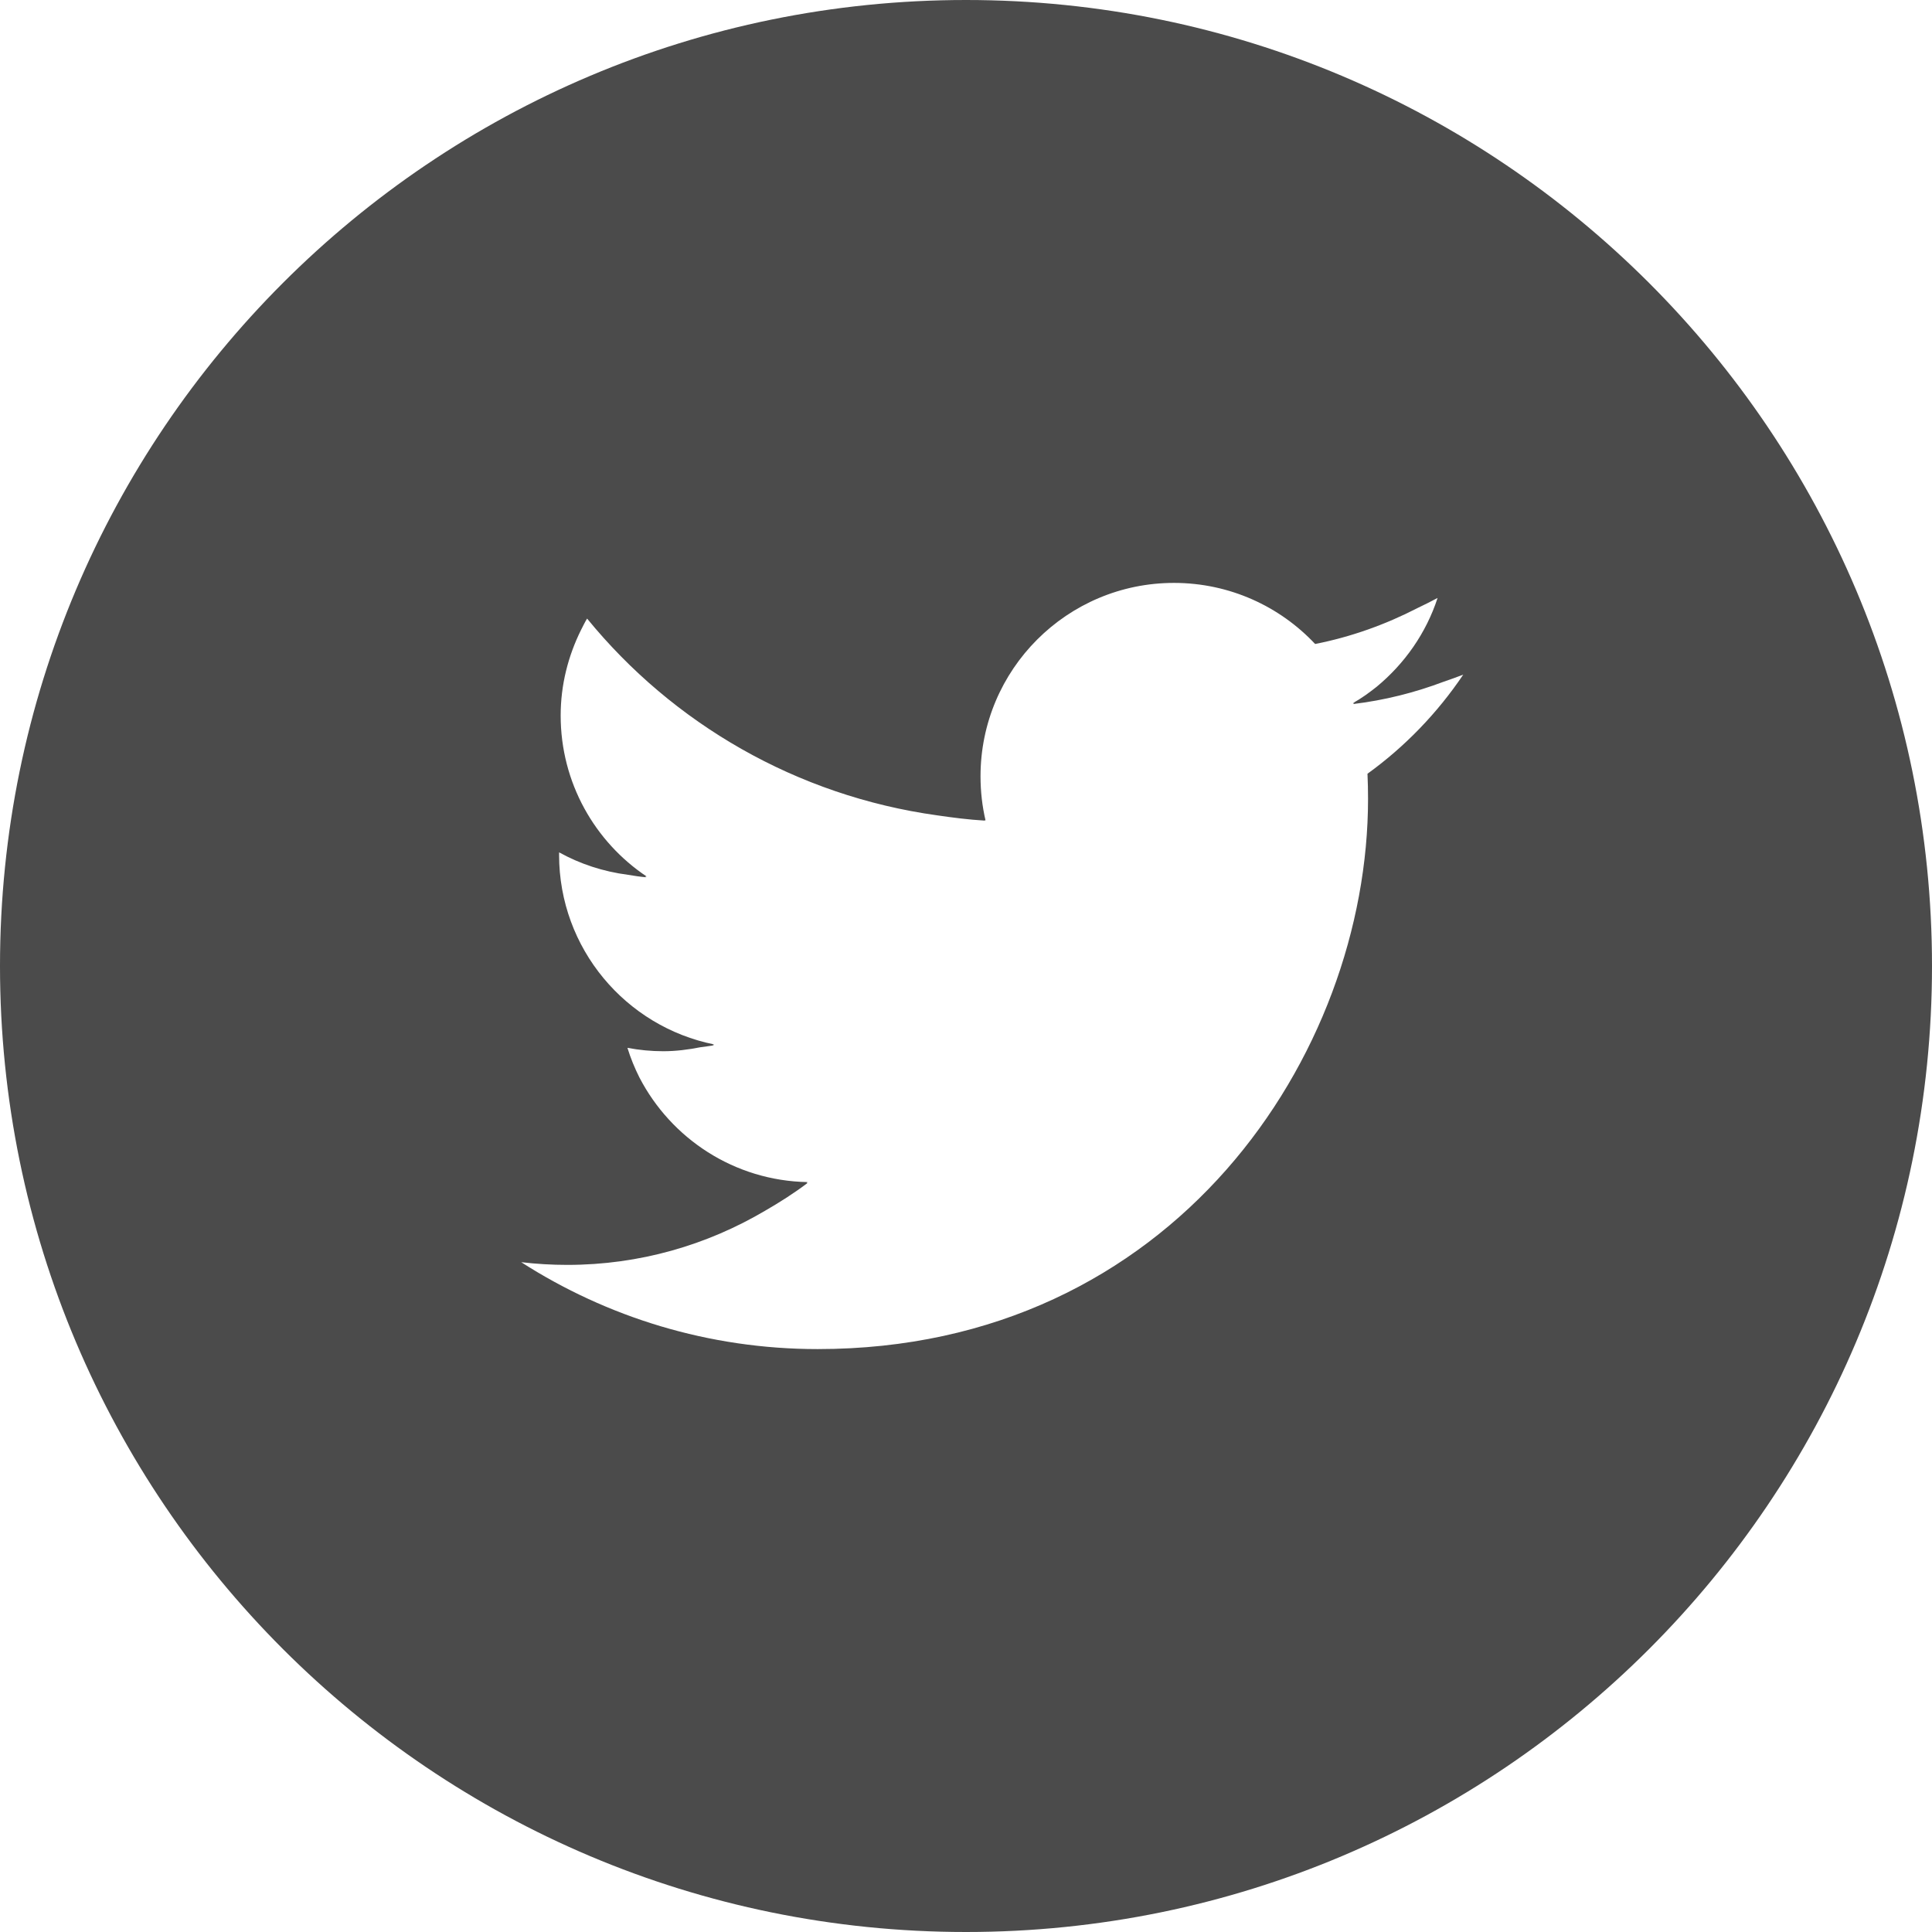
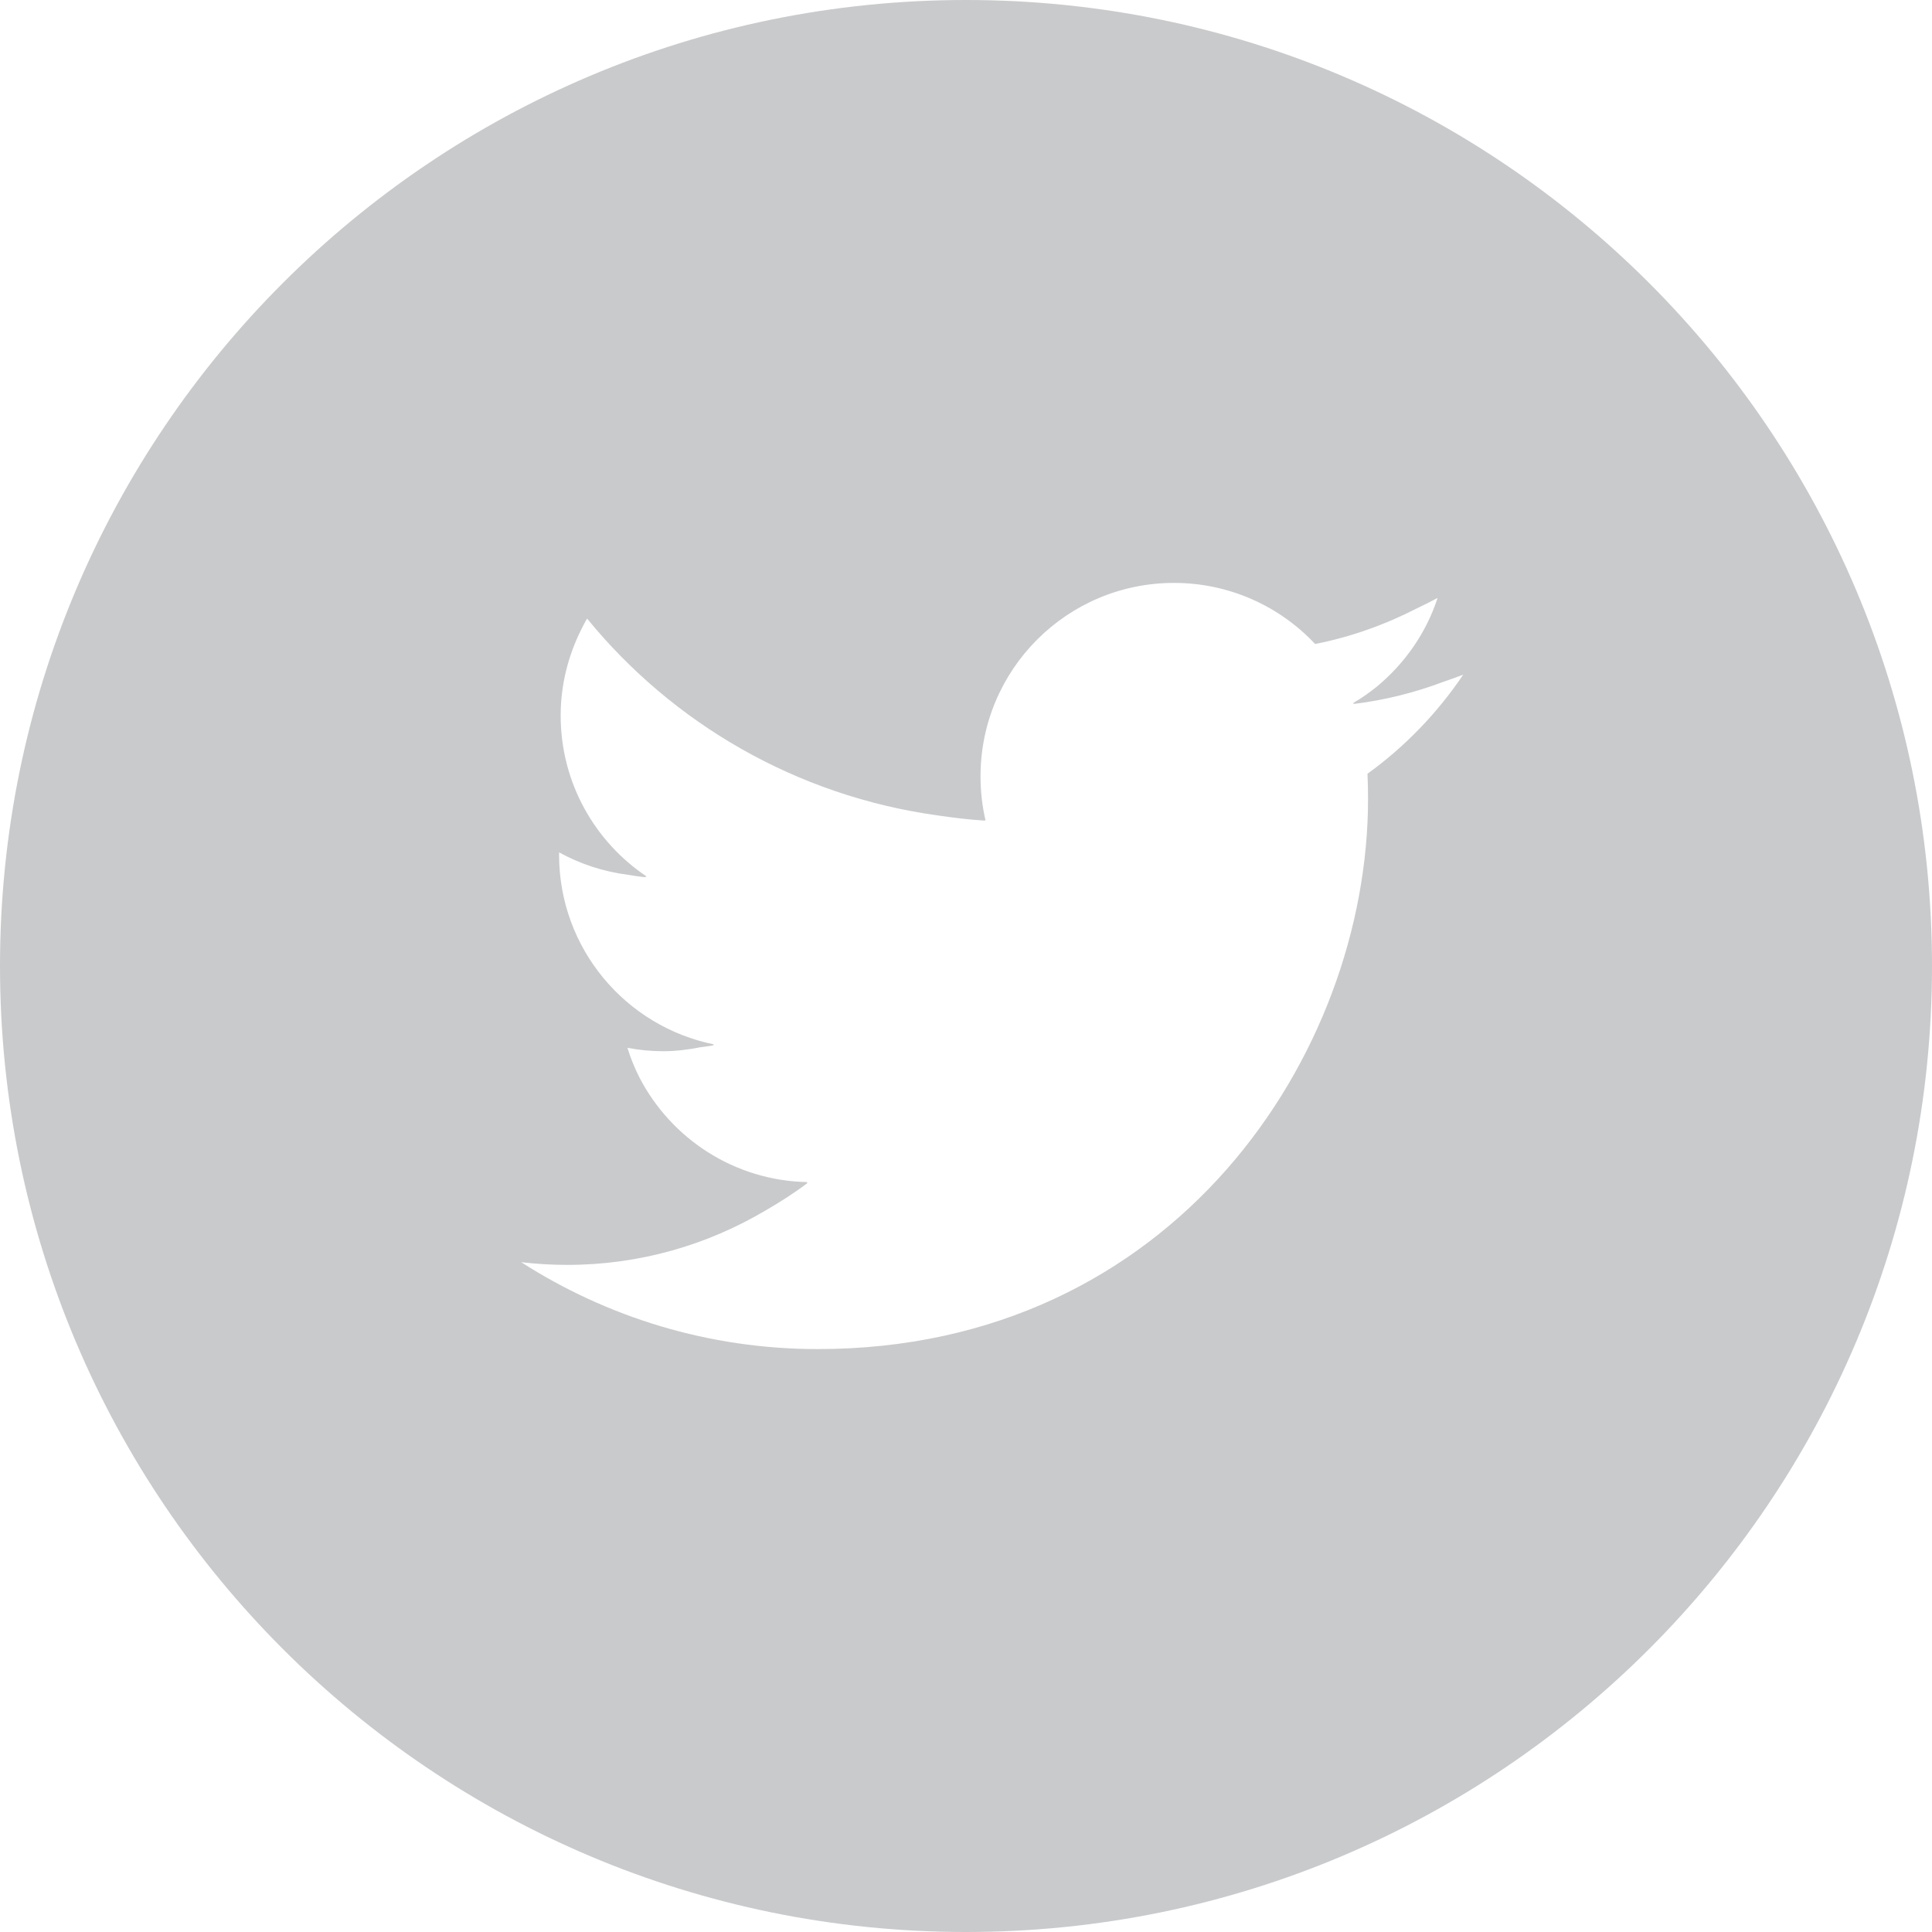
- <svg xmlns="http://www.w3.org/2000/svg" version="1.1" id="_x32_" x="0px" y="0px" viewBox="0 0 512 512" style="width: 256px; height: 256px; opacity: 1;" xml:space="preserve">
-   <style type="text/css">
- 	.st0{fill:#4B4B4B;}
- </style>
-   <g>
-     <path class="st0" d="M256,0C114.615,0,0,114.615,0,256s114.615,256,256,256s256-114.615,256-256S397.385,0,256,0z M260.926,217.391   c0.084,0.004,0.164,0.021,0.25,0.025c-0.875-3.752-1.328-7.664-1.328-11.682c0-28.307,22.951-51.258,51.262-51.258   c14.742,0,28.063,6.225,37.414,16.188c9.6-1.89,18.684-5.174,27.129-9.523c1.781-0.864,3.566-1.723,5.32-2.674   c-3.039,9.334-8.744,17.412-16.141,23.532c-2.004,1.576-4.062,3.098-6.326,4.344c0.154-0.018,0.304-0.052,0.457-0.071   c-0.15,0.093-0.275,0.22-0.428,0.312c8.402-1.005,16.459-3.051,24.111-5.942c1.715-0.592,3.428-1.191,5.127-1.852   c-6.842,10.159-15.453,19.095-25.375,26.259c0.098,2.197,0.148,4.406,0.148,6.631c0,67.736-51.558,145.842-145.844,145.842   c-28.947,0-55.891-8.484-78.576-23.028c4.01,0.473,8.092,0.715,12.229,0.715c19.136,0,37.014-5.269,52.383-14.34   c3.871-2.23,7.658-4.639,11.273-7.365c-0.098-0.002-0.187-0.026-0.285-0.028c0.094-0.073,0.196-0.136,0.289-0.209   c-19.422-0.358-36.184-11.539-44.574-27.747c-1.25-2.489-2.32-5.096-3.164-7.831c3.086,0.58,6.246,0.898,9.5,0.898   c3.391,0,6.666-0.436,9.871-1.063c1.197-0.168,2.406-0.308,3.586-0.502c-0.156-0.032-0.293-0.1-0.449-0.133   c0.162-0.042,0.336-0.056,0.496-0.1c-23.449-4.709-41.119-25.428-41.119-50.262c0-0.196,0.002-0.387,0.004-0.58l0.024-0.055   c5.521,3.064,11.693,5.092,18.23,5.94c1.609,0.269,3.221,0.516,4.832,0.657c-0.11-0.074-0.205-0.164-0.314-0.238   c0.152,0.006,0.297,0.036,0.447,0.041c-13.754-9.191-22.803-24.883-22.803-42.666c0-8.142,1.988-15.787,5.367-22.623   c0.539-1.028,1.018-2.078,1.637-3.074c22.711,27.822,55.516,46.971,92.801,52.15c4.16,0.605,8.332,1.144,12.553,1.388   C260.934,217.443,260.932,217.416,260.926,217.391z" style="fill: rgb(75, 75, 75);" />
-   </g>
+ <svg xmlns="http://www.w3.org/2000/svg" width="100%" height="100%" viewBox="0 0 512 512" version="1.1" xml:space="preserve" style="fill-rule:evenodd;clip-rule:evenodd;stroke-linejoin:round;stroke-miterlimit:1.414;">
+   <path d="M256,0C114.615,0 0,114.615 0,256C0,397.385 114.615,512 256,512C397.385,512 512,397.385 512,256C512,114.615 397.385,0 256,0ZM260.926,217.391C261.01,217.395 261.09,217.412 261.176,217.416C260.301,213.664 259.848,209.752 259.848,205.734C259.848,177.427 282.799,154.476 311.11,154.476C325.852,154.476 339.173,160.701 348.524,170.664C358.124,168.774 367.208,165.49 375.653,161.141C377.434,160.277 379.219,159.418 380.973,158.467C377.934,167.801 372.229,175.879 364.832,181.999C362.828,183.575 360.77,185.097 358.506,186.343C358.66,186.325 358.81,186.291 358.963,186.272C358.813,186.365 358.688,186.492 358.535,186.584C366.937,185.579 374.994,183.533 382.646,180.642C384.361,180.05 386.074,179.451 387.773,178.79C380.931,188.949 372.32,197.885 362.398,205.049C362.496,207.246 362.546,209.455 362.546,211.68C362.546,279.416 310.988,357.522 216.702,357.522C187.755,357.522 160.811,349.038 138.126,334.494C142.136,334.967 146.218,335.209 150.355,335.209C169.491,335.209 187.369,329.94 202.738,320.869C206.609,318.639 210.396,316.23 214.011,313.504C213.913,313.502 213.824,313.478 213.726,313.476C213.82,313.403 213.922,313.34 214.015,313.267C194.593,312.909 177.831,301.728 169.441,285.52C168.191,283.031 167.121,280.424 166.277,277.689C169.363,278.269 172.523,278.587 175.777,278.587C179.168,278.587 182.443,278.151 185.648,277.524C186.845,277.356 188.054,277.216 189.234,277.022C189.078,276.99 188.941,276.922 188.785,276.889C188.947,276.847 189.121,276.833 189.281,276.789C165.832,272.08 148.162,251.361 148.162,226.527C148.162,226.331 148.164,226.14 148.166,225.947L148.19,225.892C153.711,228.956 159.883,230.984 166.42,231.832C168.029,232.101 169.641,232.348 171.252,232.489C171.142,232.415 171.047,232.325 170.938,232.251C171.09,232.257 171.235,232.287 171.385,232.292C157.631,223.101 148.582,207.409 148.582,189.626C148.582,181.484 150.57,173.839 153.949,167.003C154.488,165.975 154.967,164.925 155.586,163.929C178.297,191.751 211.102,210.9 248.387,216.079C252.547,216.684 256.719,217.223 260.94,217.467C260.934,217.443 260.932,217.416 260.926,217.391Z" style="fill:rgb(201,202,204);fill-rule:nonzero;" />
</svg>
